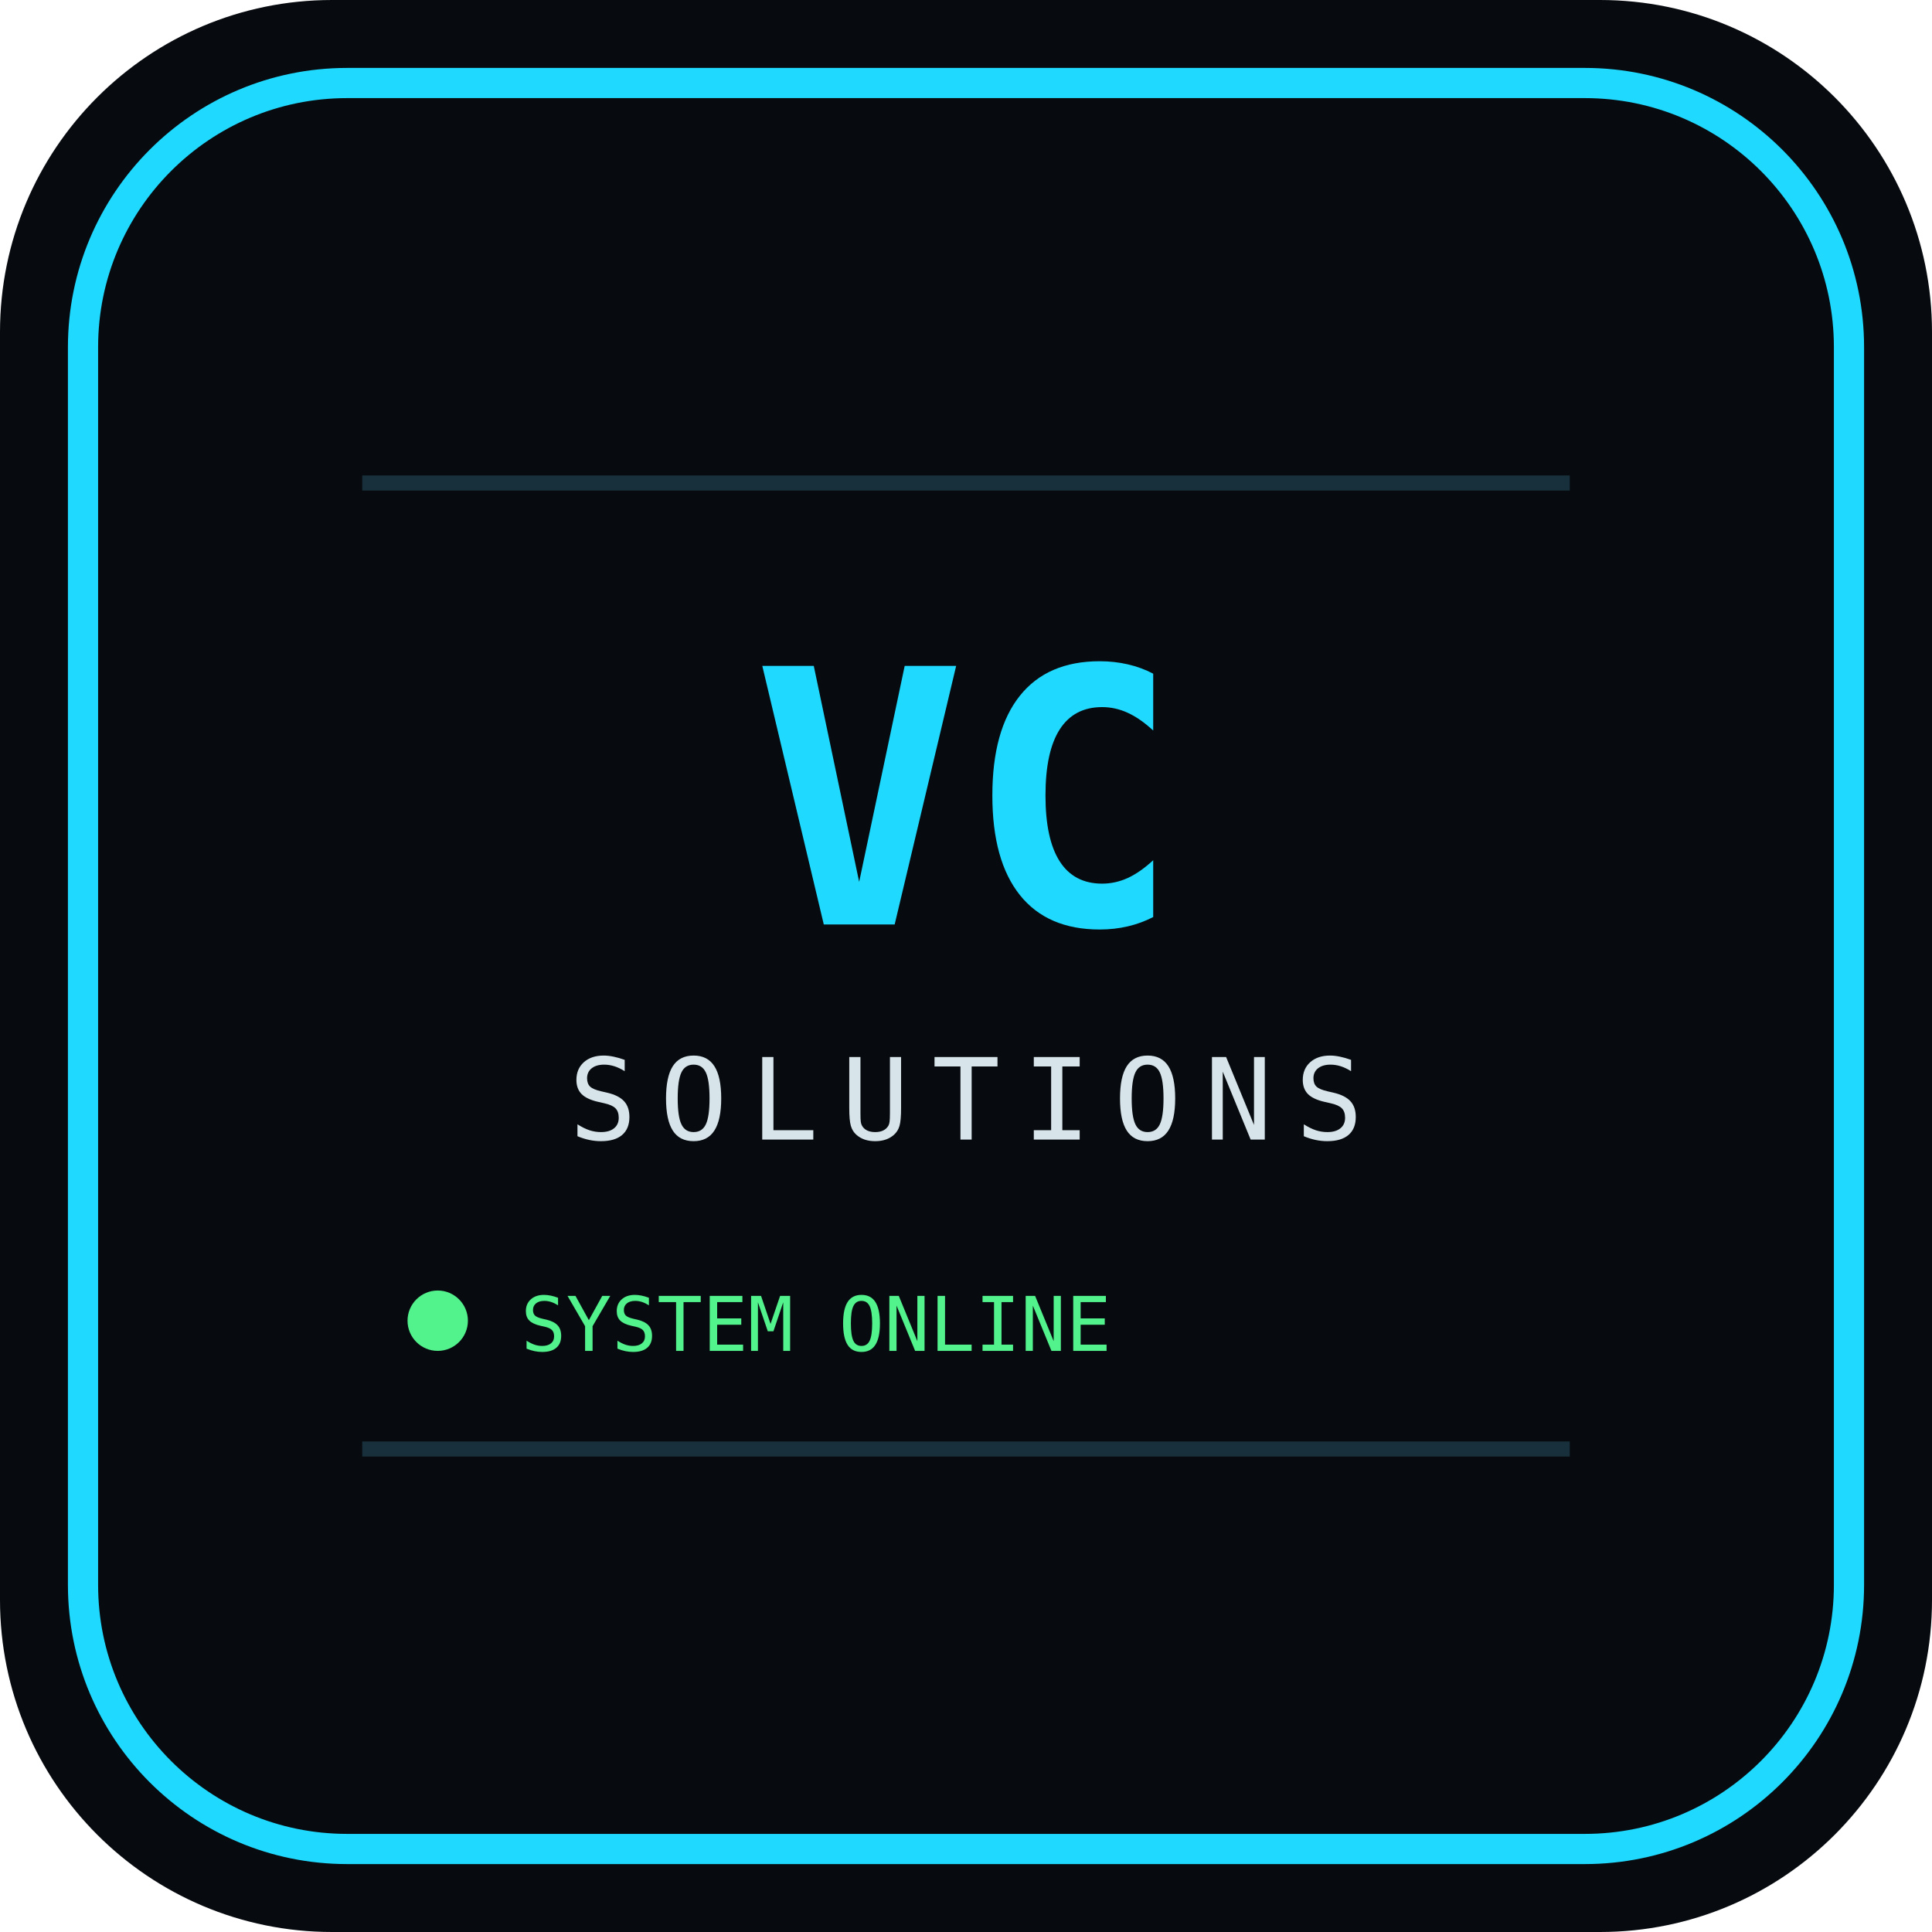
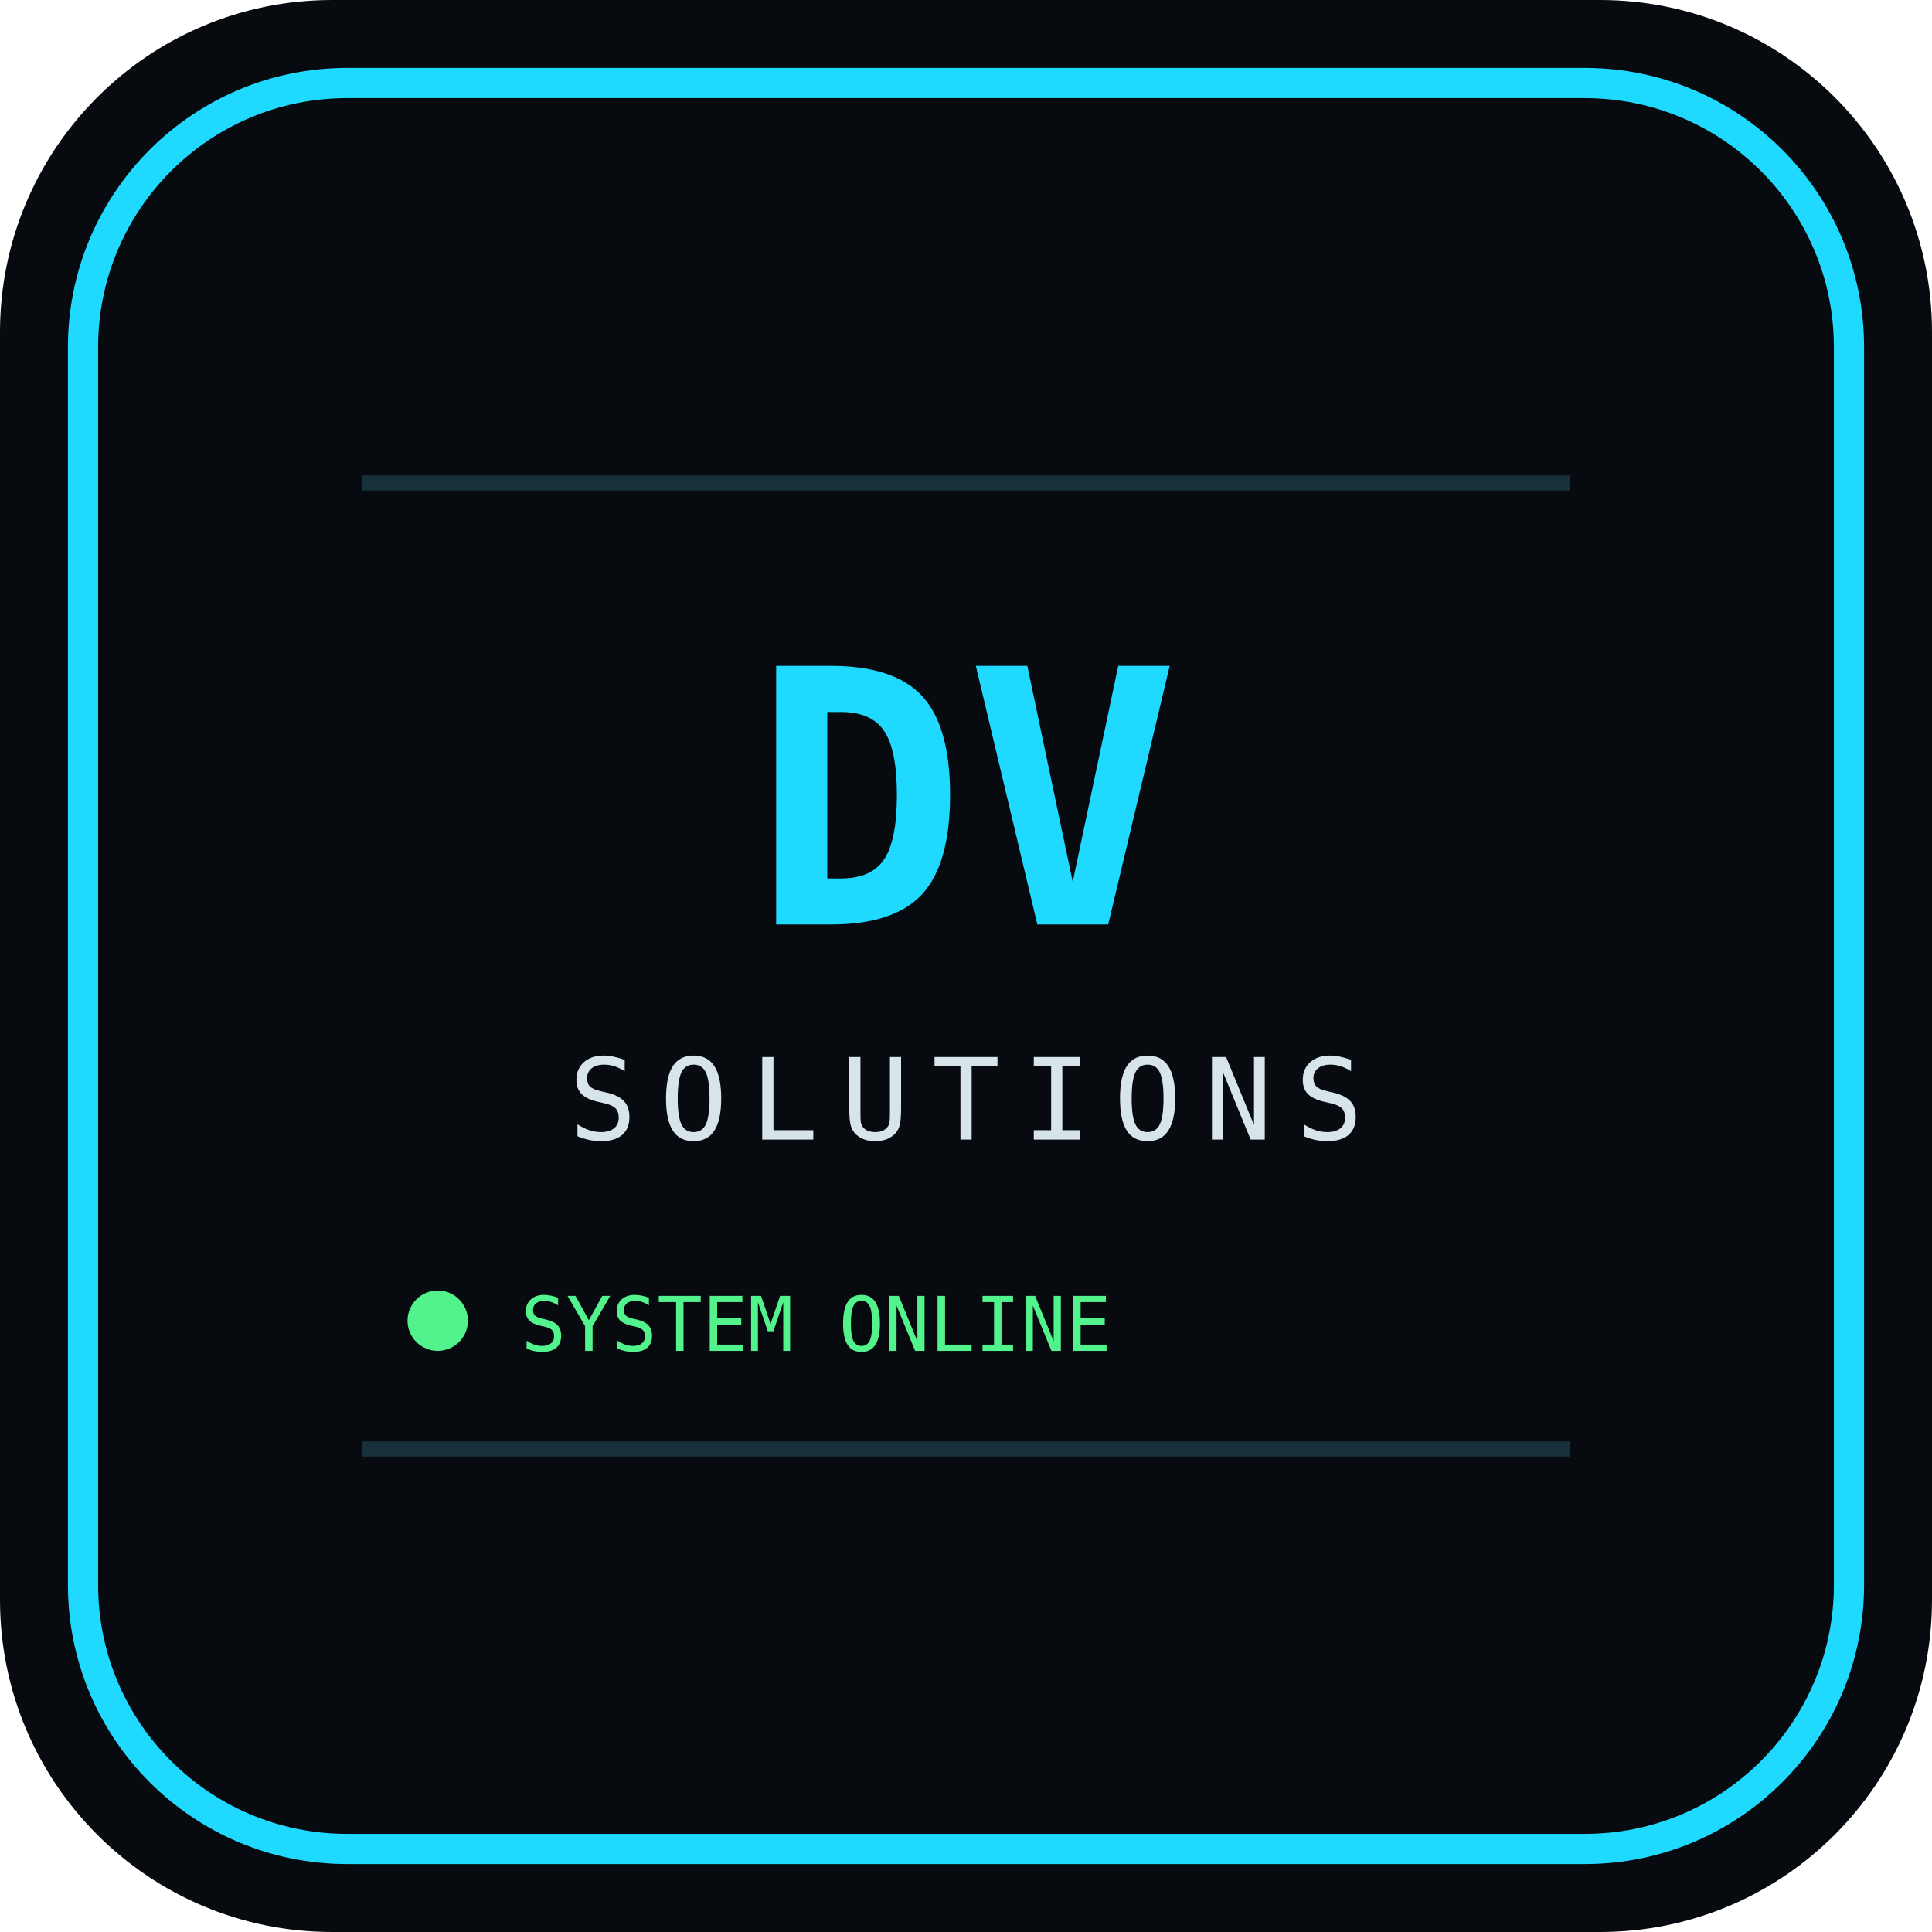
<svg xmlns="http://www.w3.org/2000/svg" viewBox="0 0 512 512">
  <rect width="512" height="512" rx="88" fill="#070b0f" />
  <rect x="22" y="22" width="468" height="468" rx="70" fill="none" stroke="#20d9ff" stroke-width="8" />
  <path d="M96 128h320M96 384h320" stroke="#18303b" stroke-width="4" />
-   <text x="256" y="245" text-anchor="middle" fill="#20d9ff" font-family="monospace" font-size="94" font-weight="700">VC</text>
+   <text x="256" y="245" text-anchor="middle" fill="#20d9ff" font-family="monospace" font-size="94" font-weight="700">DV</text>
  <text x="256" y="302" text-anchor="middle" fill="#d7e5eb" font-family="monospace" font-size="30" letter-spacing="6">SOLUTIONS</text>
  <circle cx="116" cy="350" r="8" fill="#52f28c" />
  <text x="138" y="358" fill="#52f28c" font-family="monospace" font-size="20">SYSTEM ONLINE</text>
</svg>
